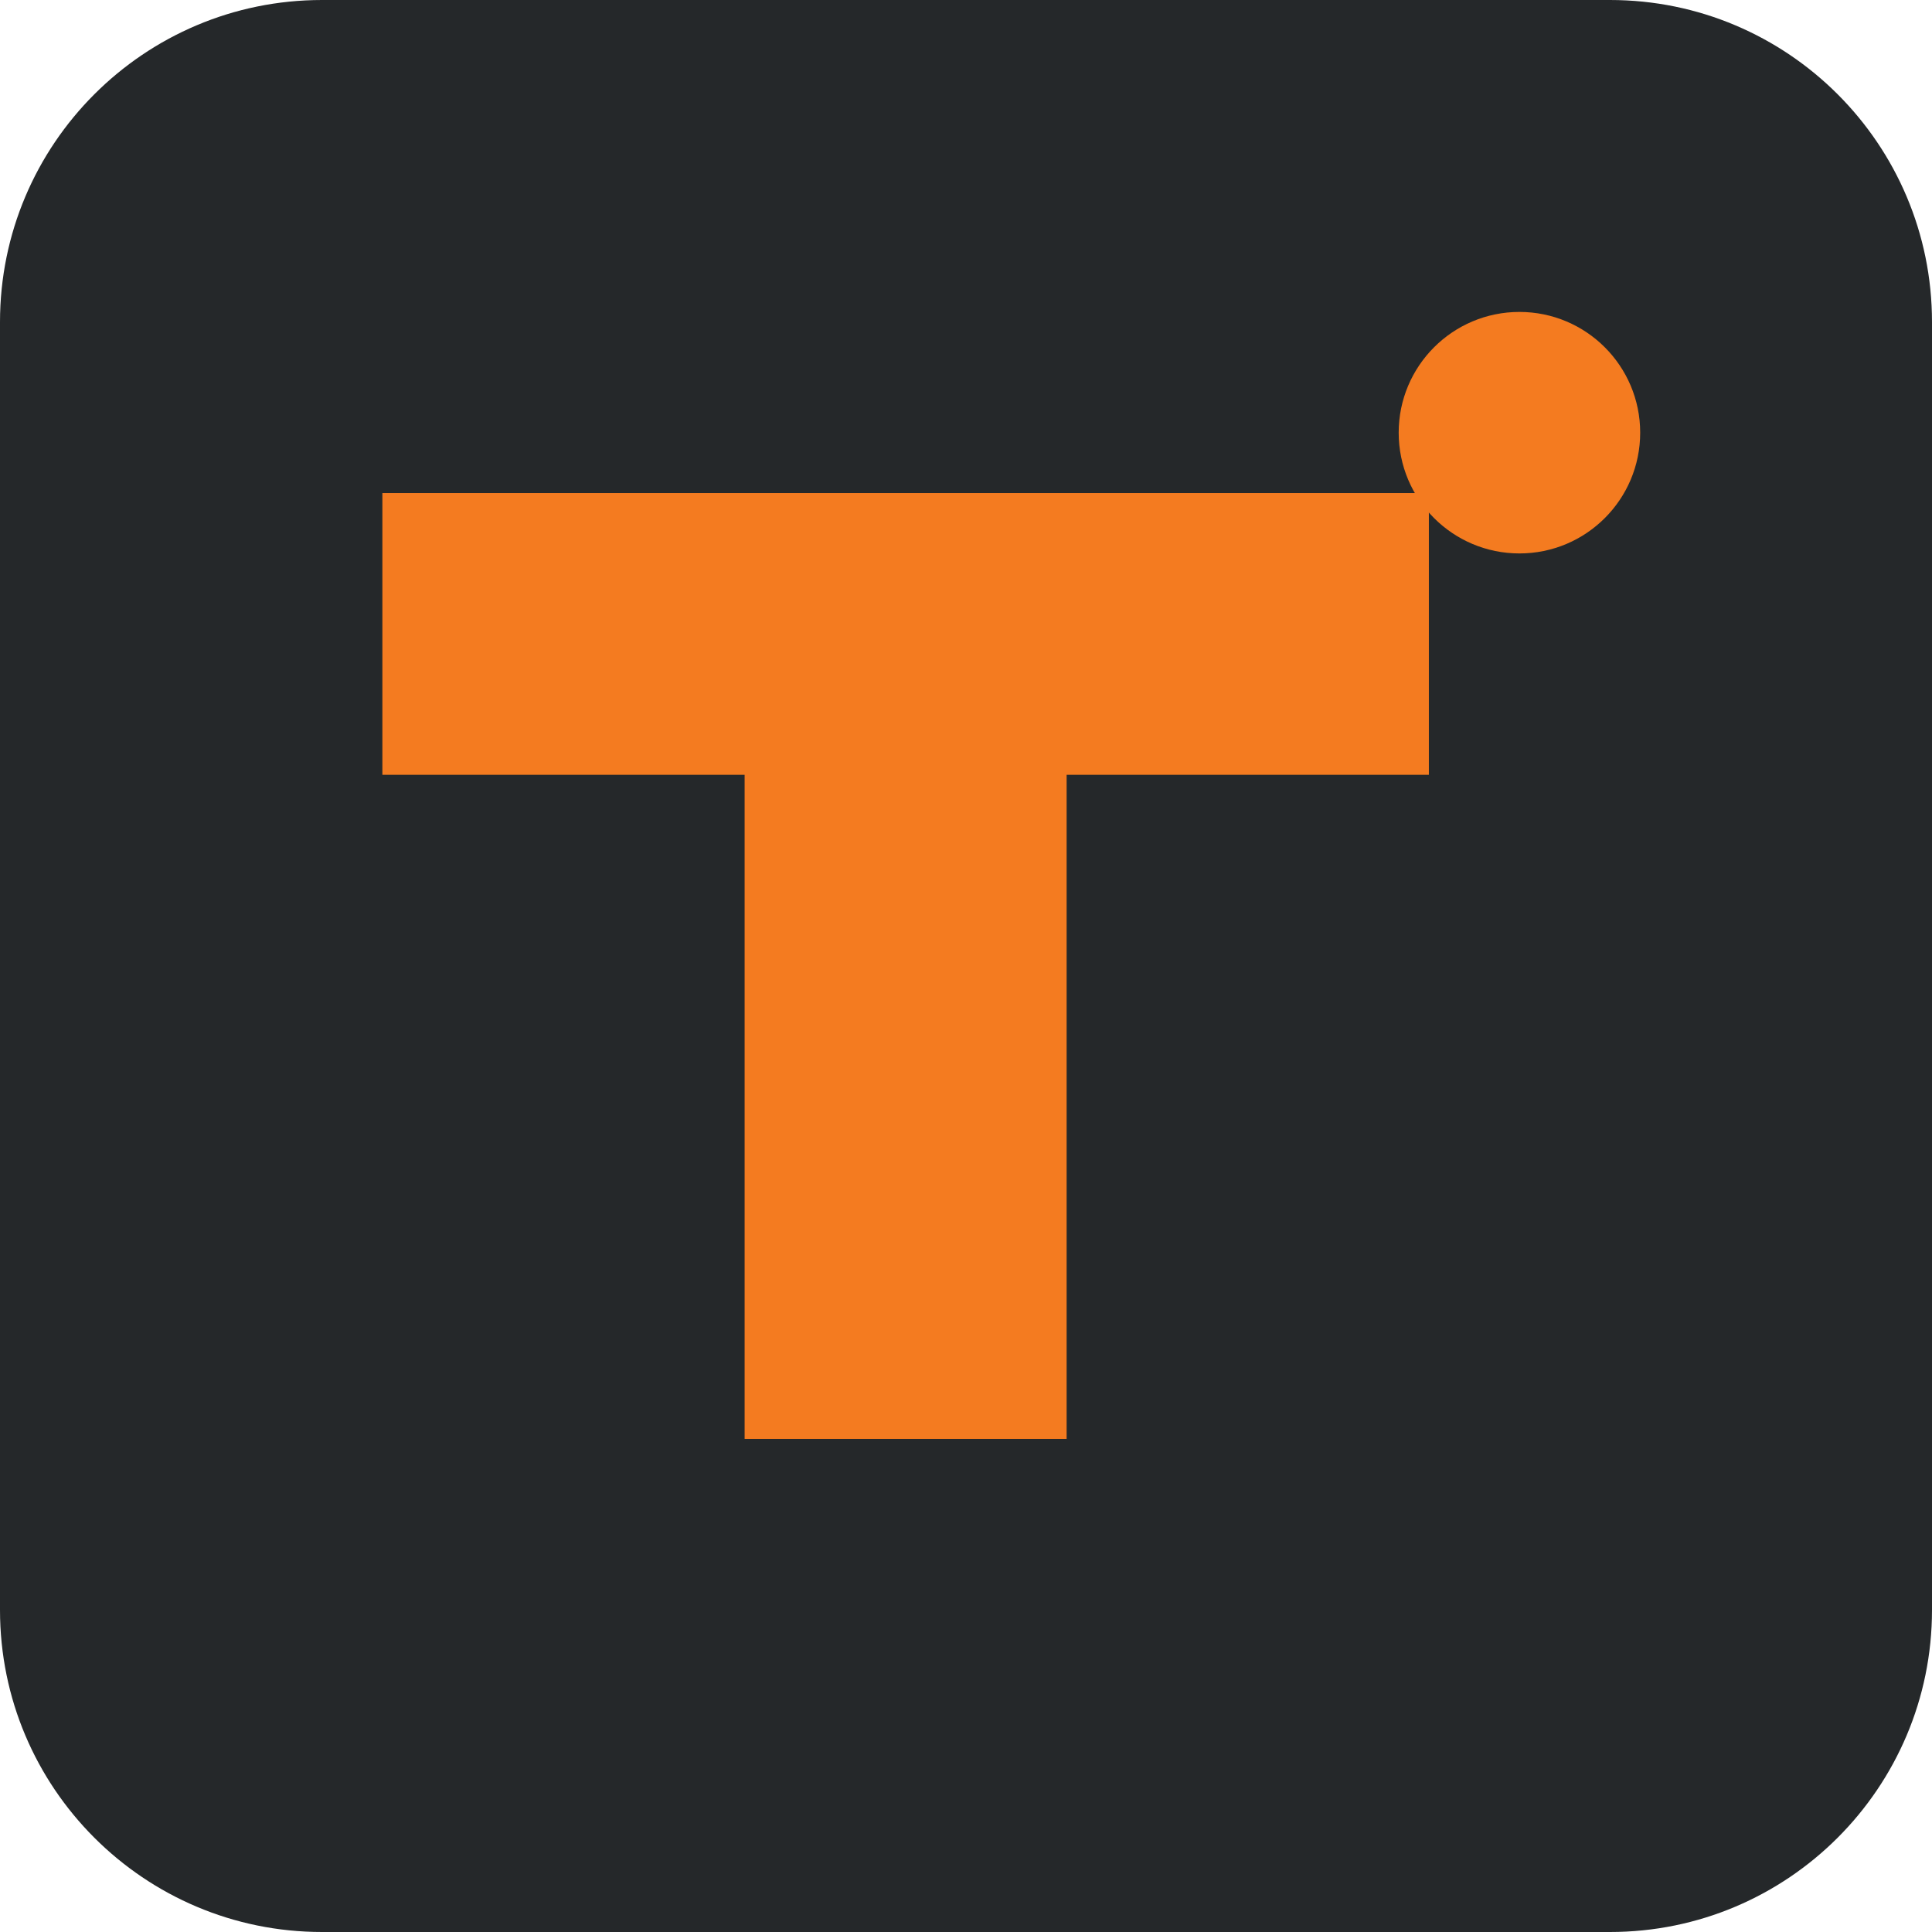
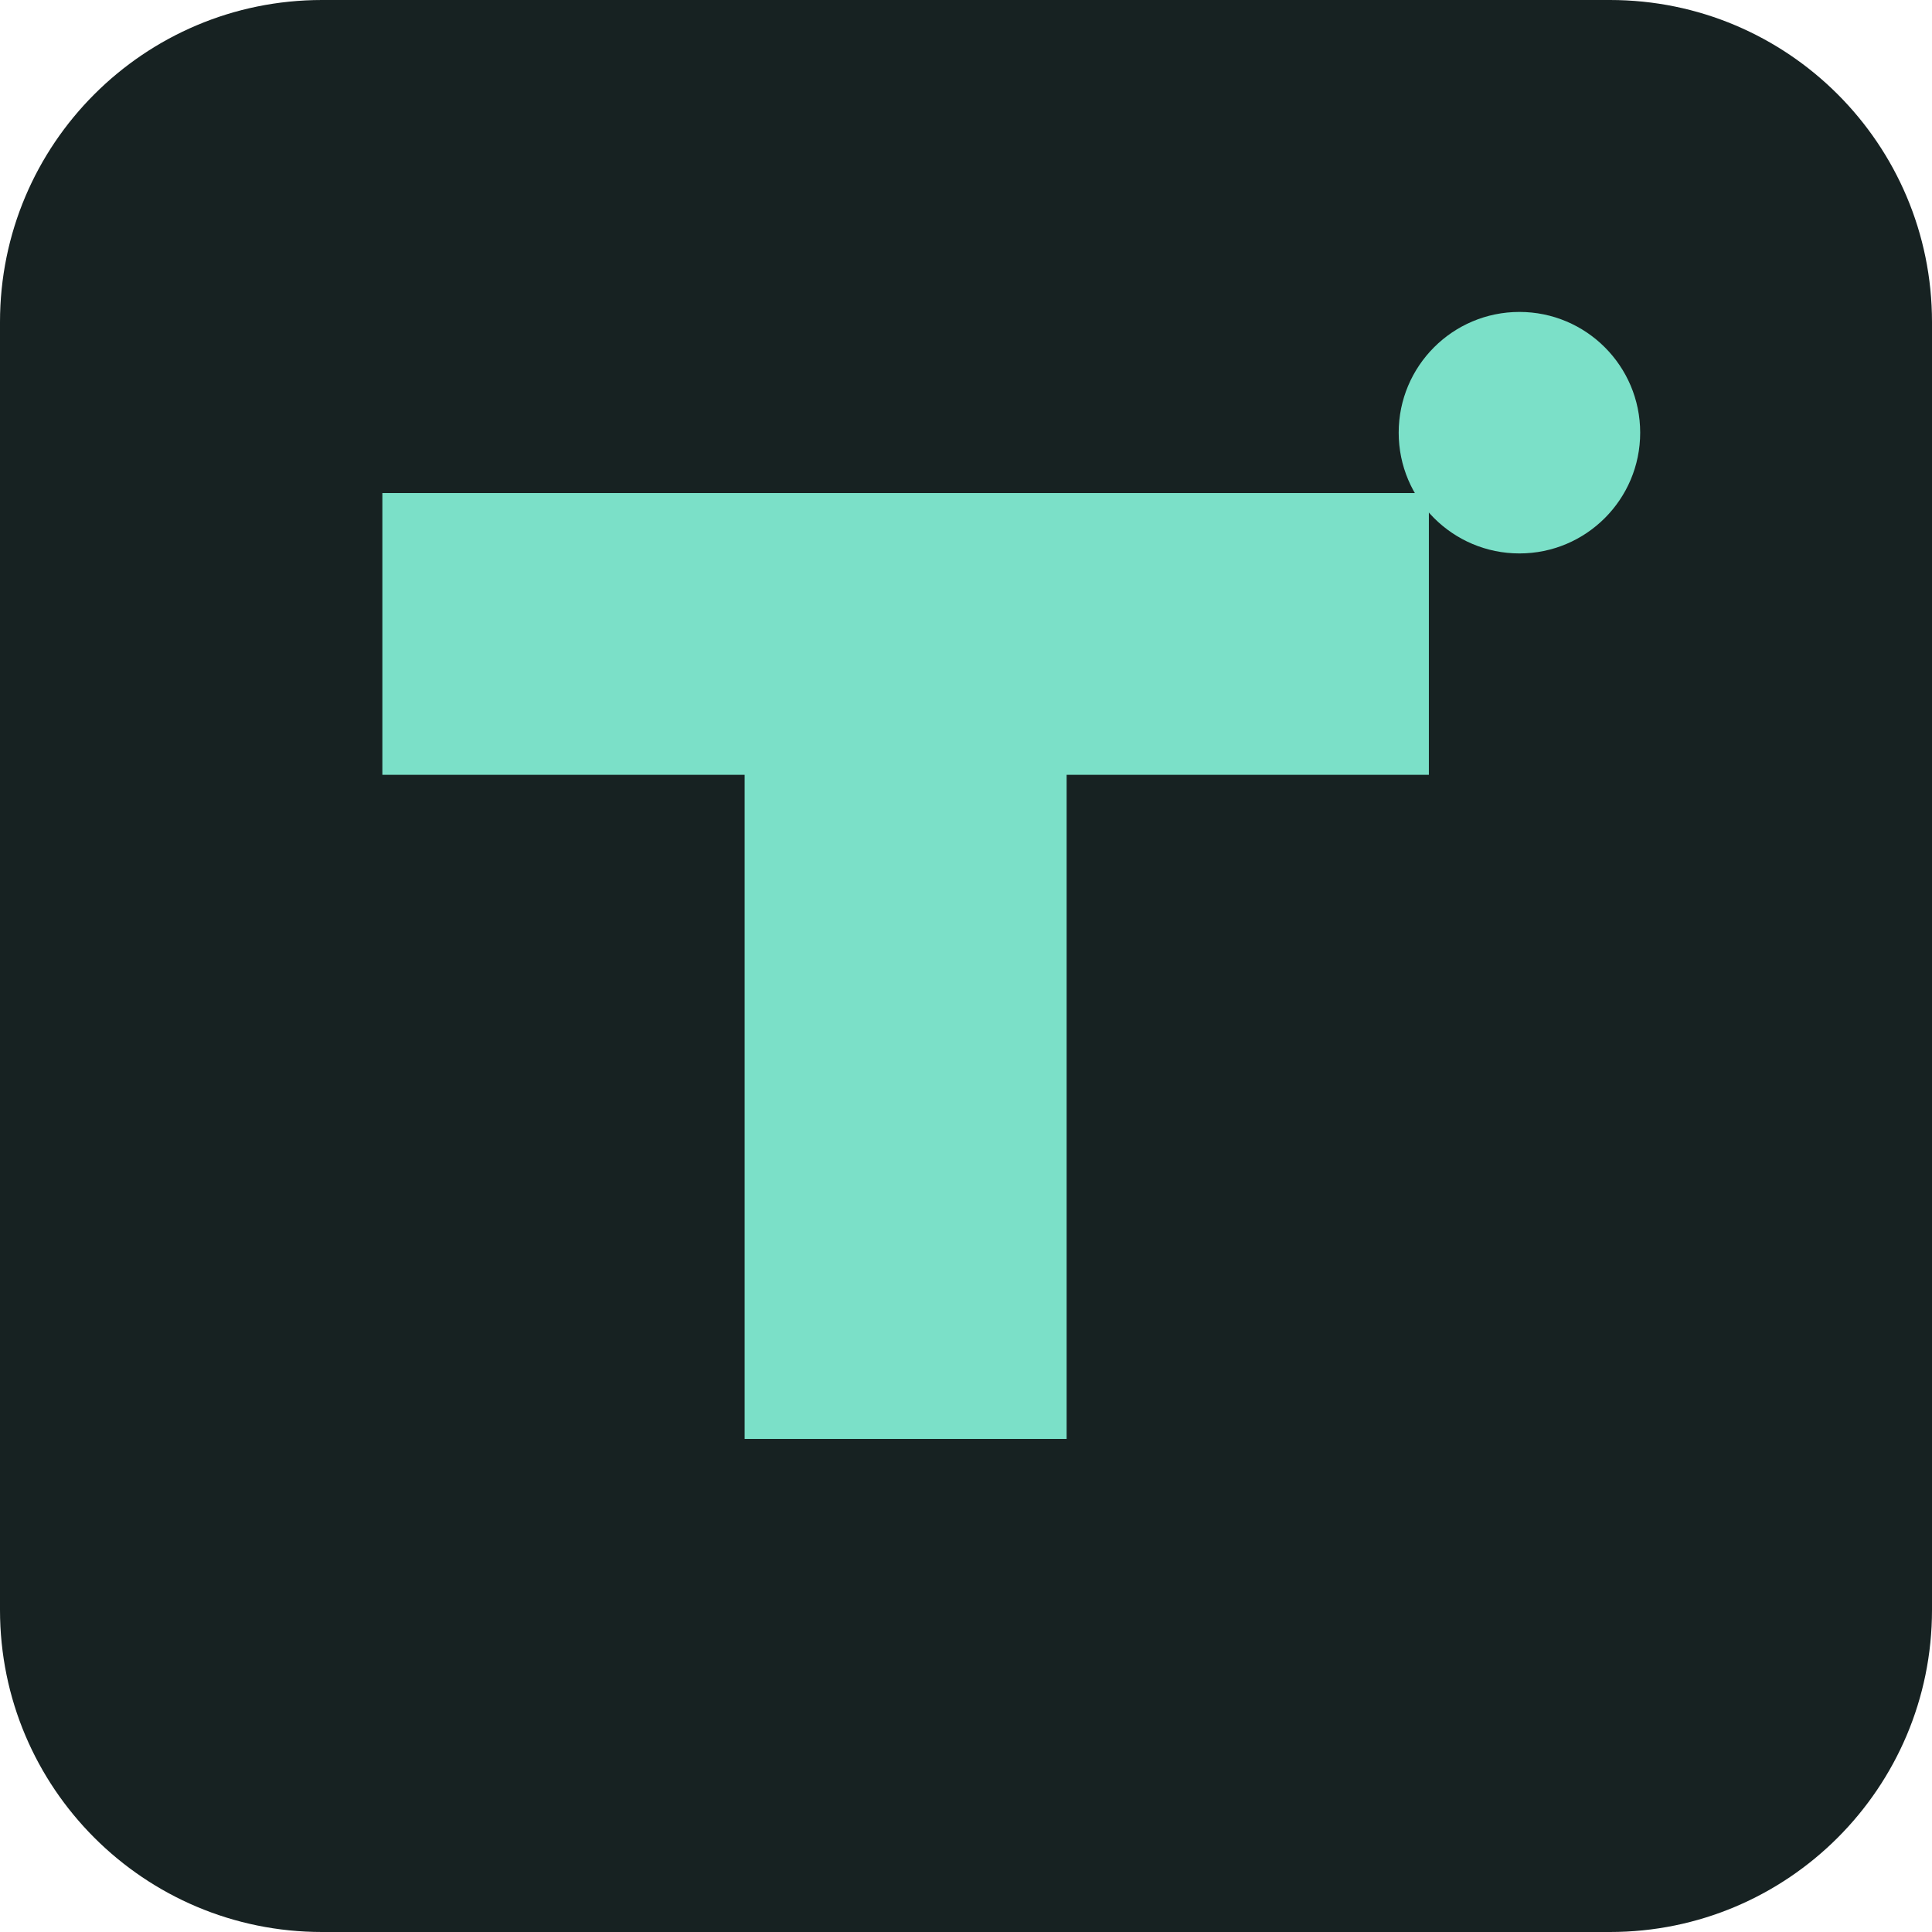
<svg xmlns="http://www.w3.org/2000/svg" viewBox="0 0 192 192">
-   <rect width="192" height="192" rx="32" fill="#25282a" />
-   <path d="M38 49h104v28h-36v66H74V77H38Z" fill="#f47b20" />
-   <circle cx="151" cy="43" r="12" fill="#f47b20" />
+   <rect width="192" height="192" rx="32" fill="#172222" />
+   <path d="M38 49h104v28h-36v66H74V77H38Z" fill="#7be0c8" />
+   <circle cx="151" cy="43" r="12" fill="#7be0c8" />
</svg>
